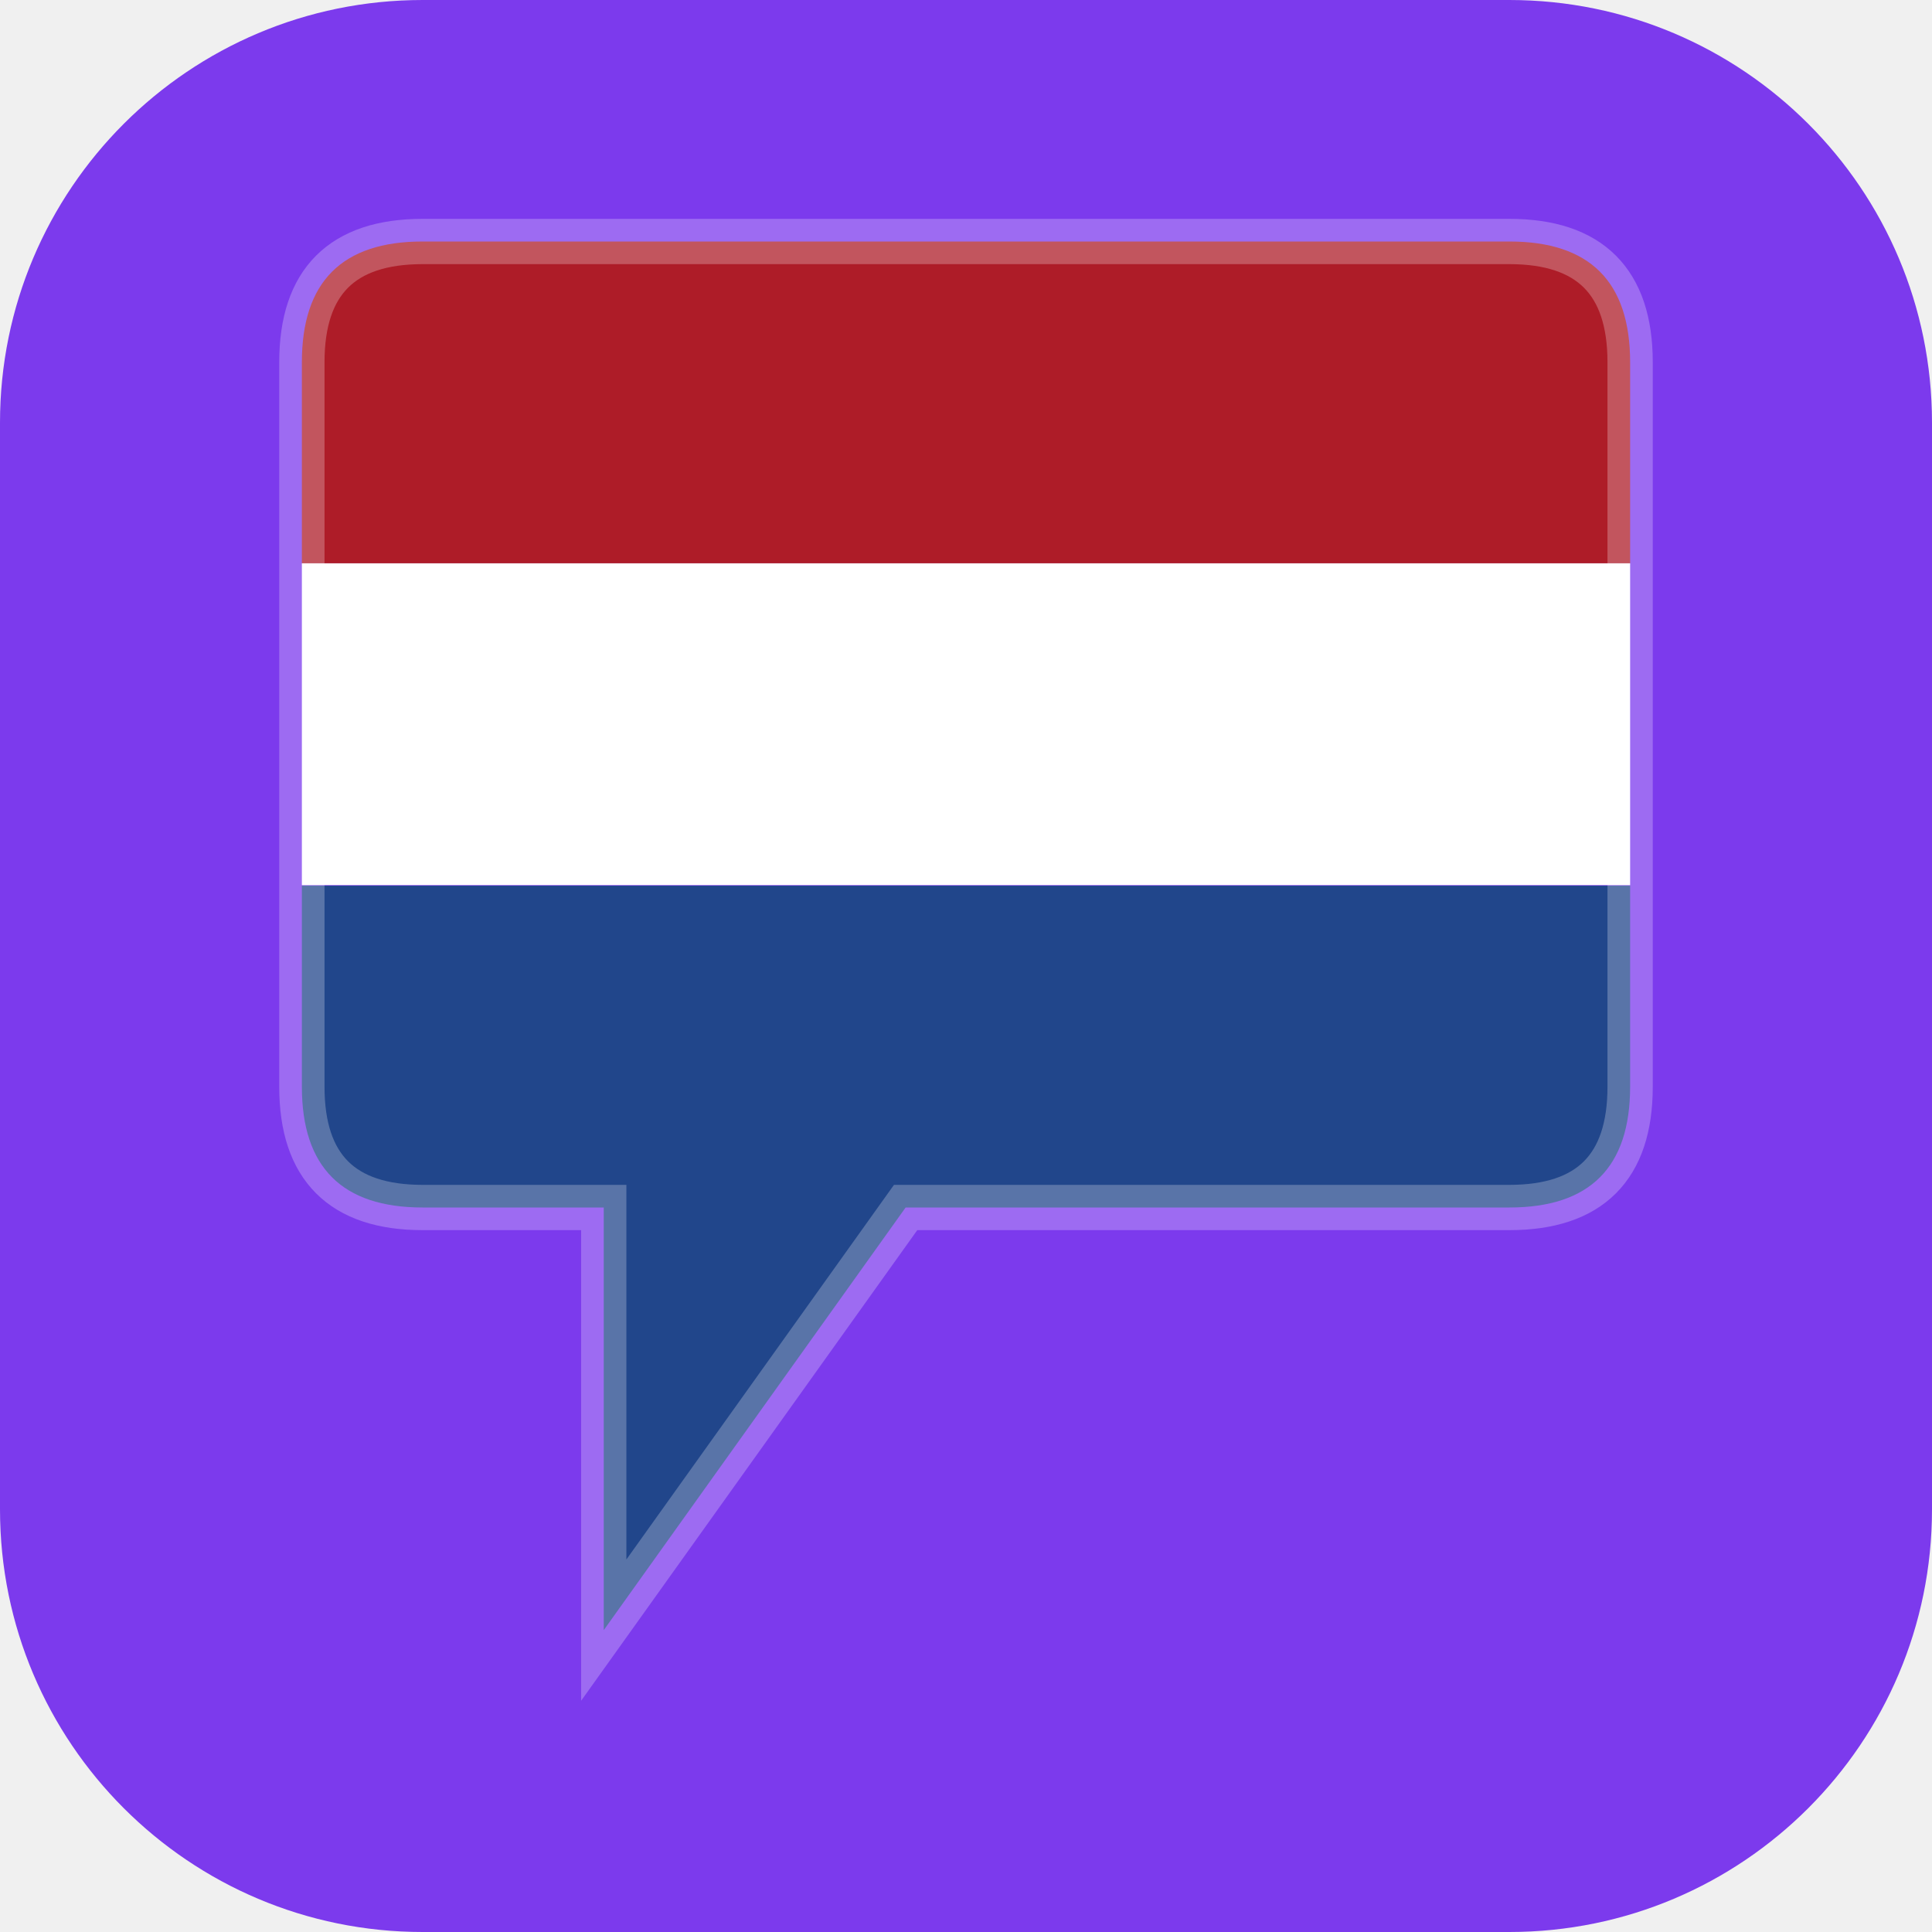
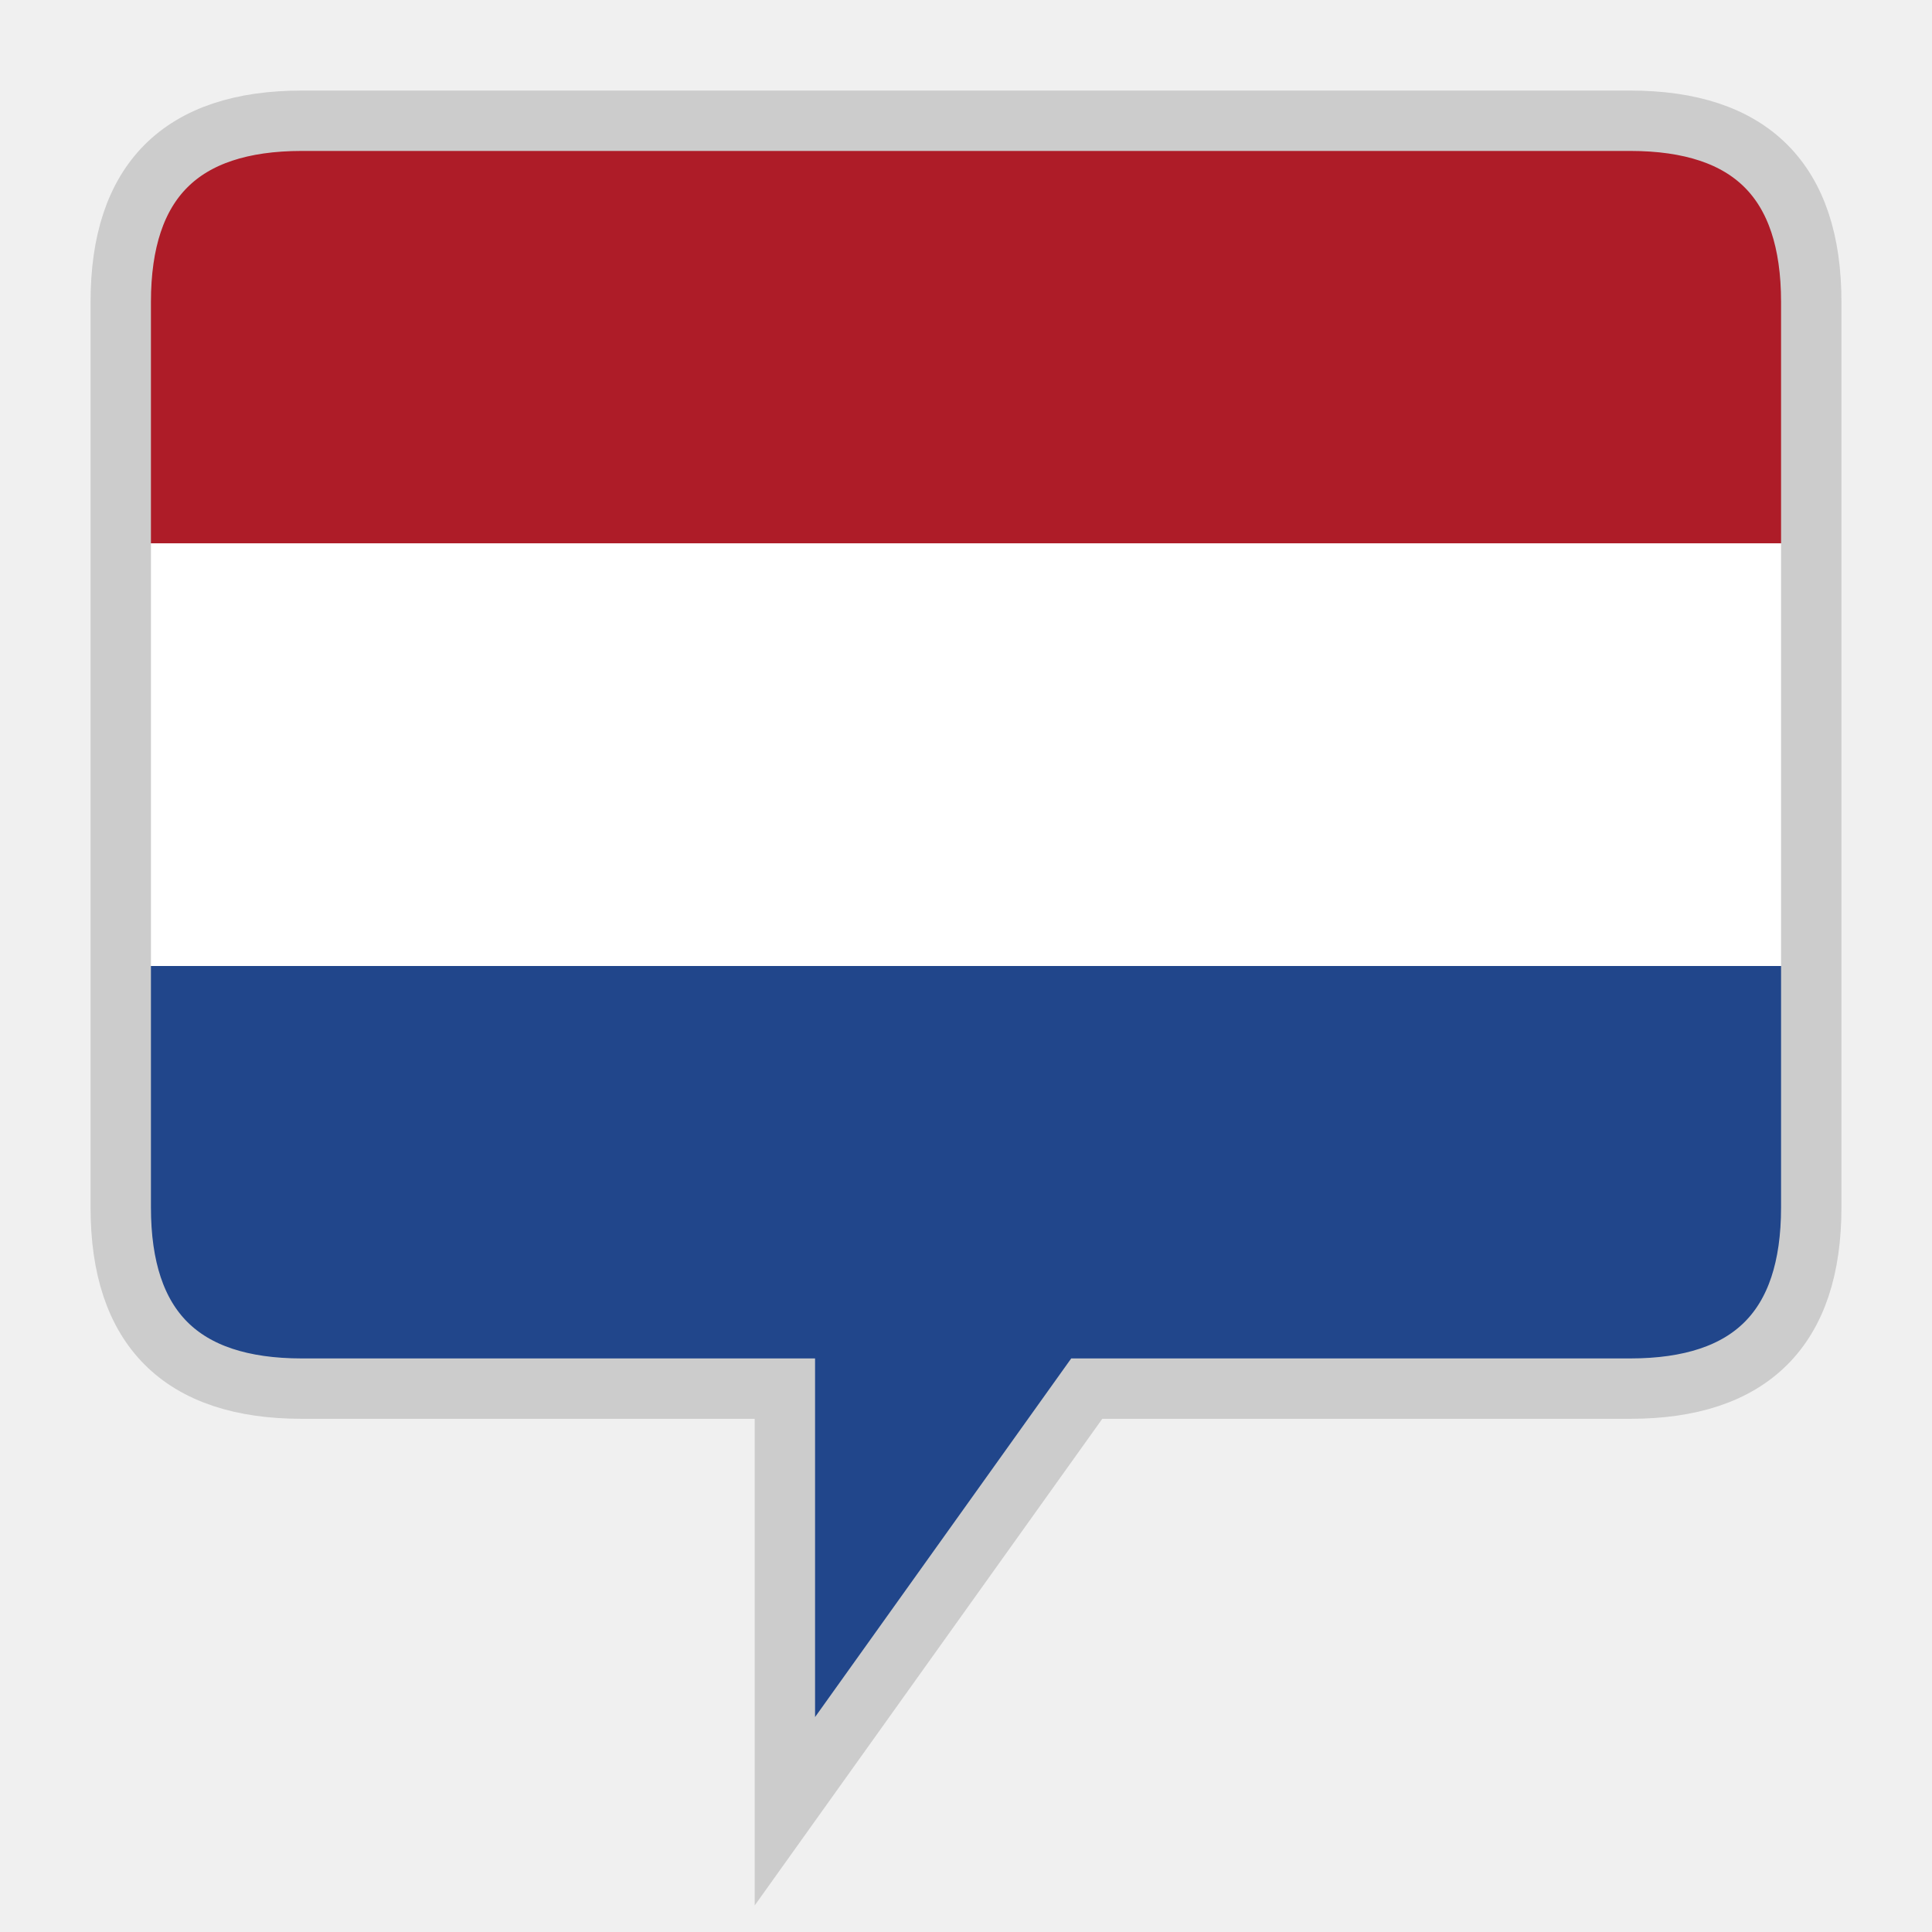
<svg xmlns="http://www.w3.org/2000/svg" viewBox="0 0 32 32">
-   <rect width="32" height="32" rx="7" fill="#7c3aed" />
  <defs>
    <clipPath id="b">
-       <path d="M5 6 Q5 4 7 4 H25 Q27 4 27 6 V18 Q27 20 25 20 H15 L10 27 L10 20 H7 Q5 20 5 18 Z" />
+       <path d="M2 5 Q2 2 5 2 H27 Q30 2 30 5 V20 Q30 23 27 23 H18 L13 30 L13 23 H5 Q2 23 2 20 Z" />
    </clipPath>
  </defs>
-   <rect x="4" y="4" width="24" height="5.33" fill="#AE1C28" clip-path="url(#b)" />
-   <rect x="4" y="9.33" width="24" height="5.33" fill="#ffffff" clip-path="url(#b)" />
-   <rect x="4" y="14.67" width="24" height="13" fill="#21468B" clip-path="url(#b)" />
-   <path d="M5 6 Q5 4 7 4 H25 Q27 4 27 6 V18 Q27 20 25 20 H15 L10 27 L10 20 H7 Q5 20 5 18 Z" fill="none" stroke="rgba(255,255,255,0.25)" stroke-width="0.75" />
+   <rect x="2" y="2" width="28" height="7" fill="#AE1C28" clip-path="url(#b)" />
+   <rect x="2" y="9" width="28" height="7" fill="#ffffff" clip-path="url(#b)" />
+   <rect x="2" y="16" width="28" height="16" fill="#21468B" clip-path="url(#b)" />
+   <path d="M2 5 Q2 2 5 2 H27 Q30 2 30 5 V20 Q30 23 27 23 H18 L13 30 L13 23 H5 Q2 23 2 20 Z" fill="none" stroke="#cccccc" stroke-width="1" />
</svg>
